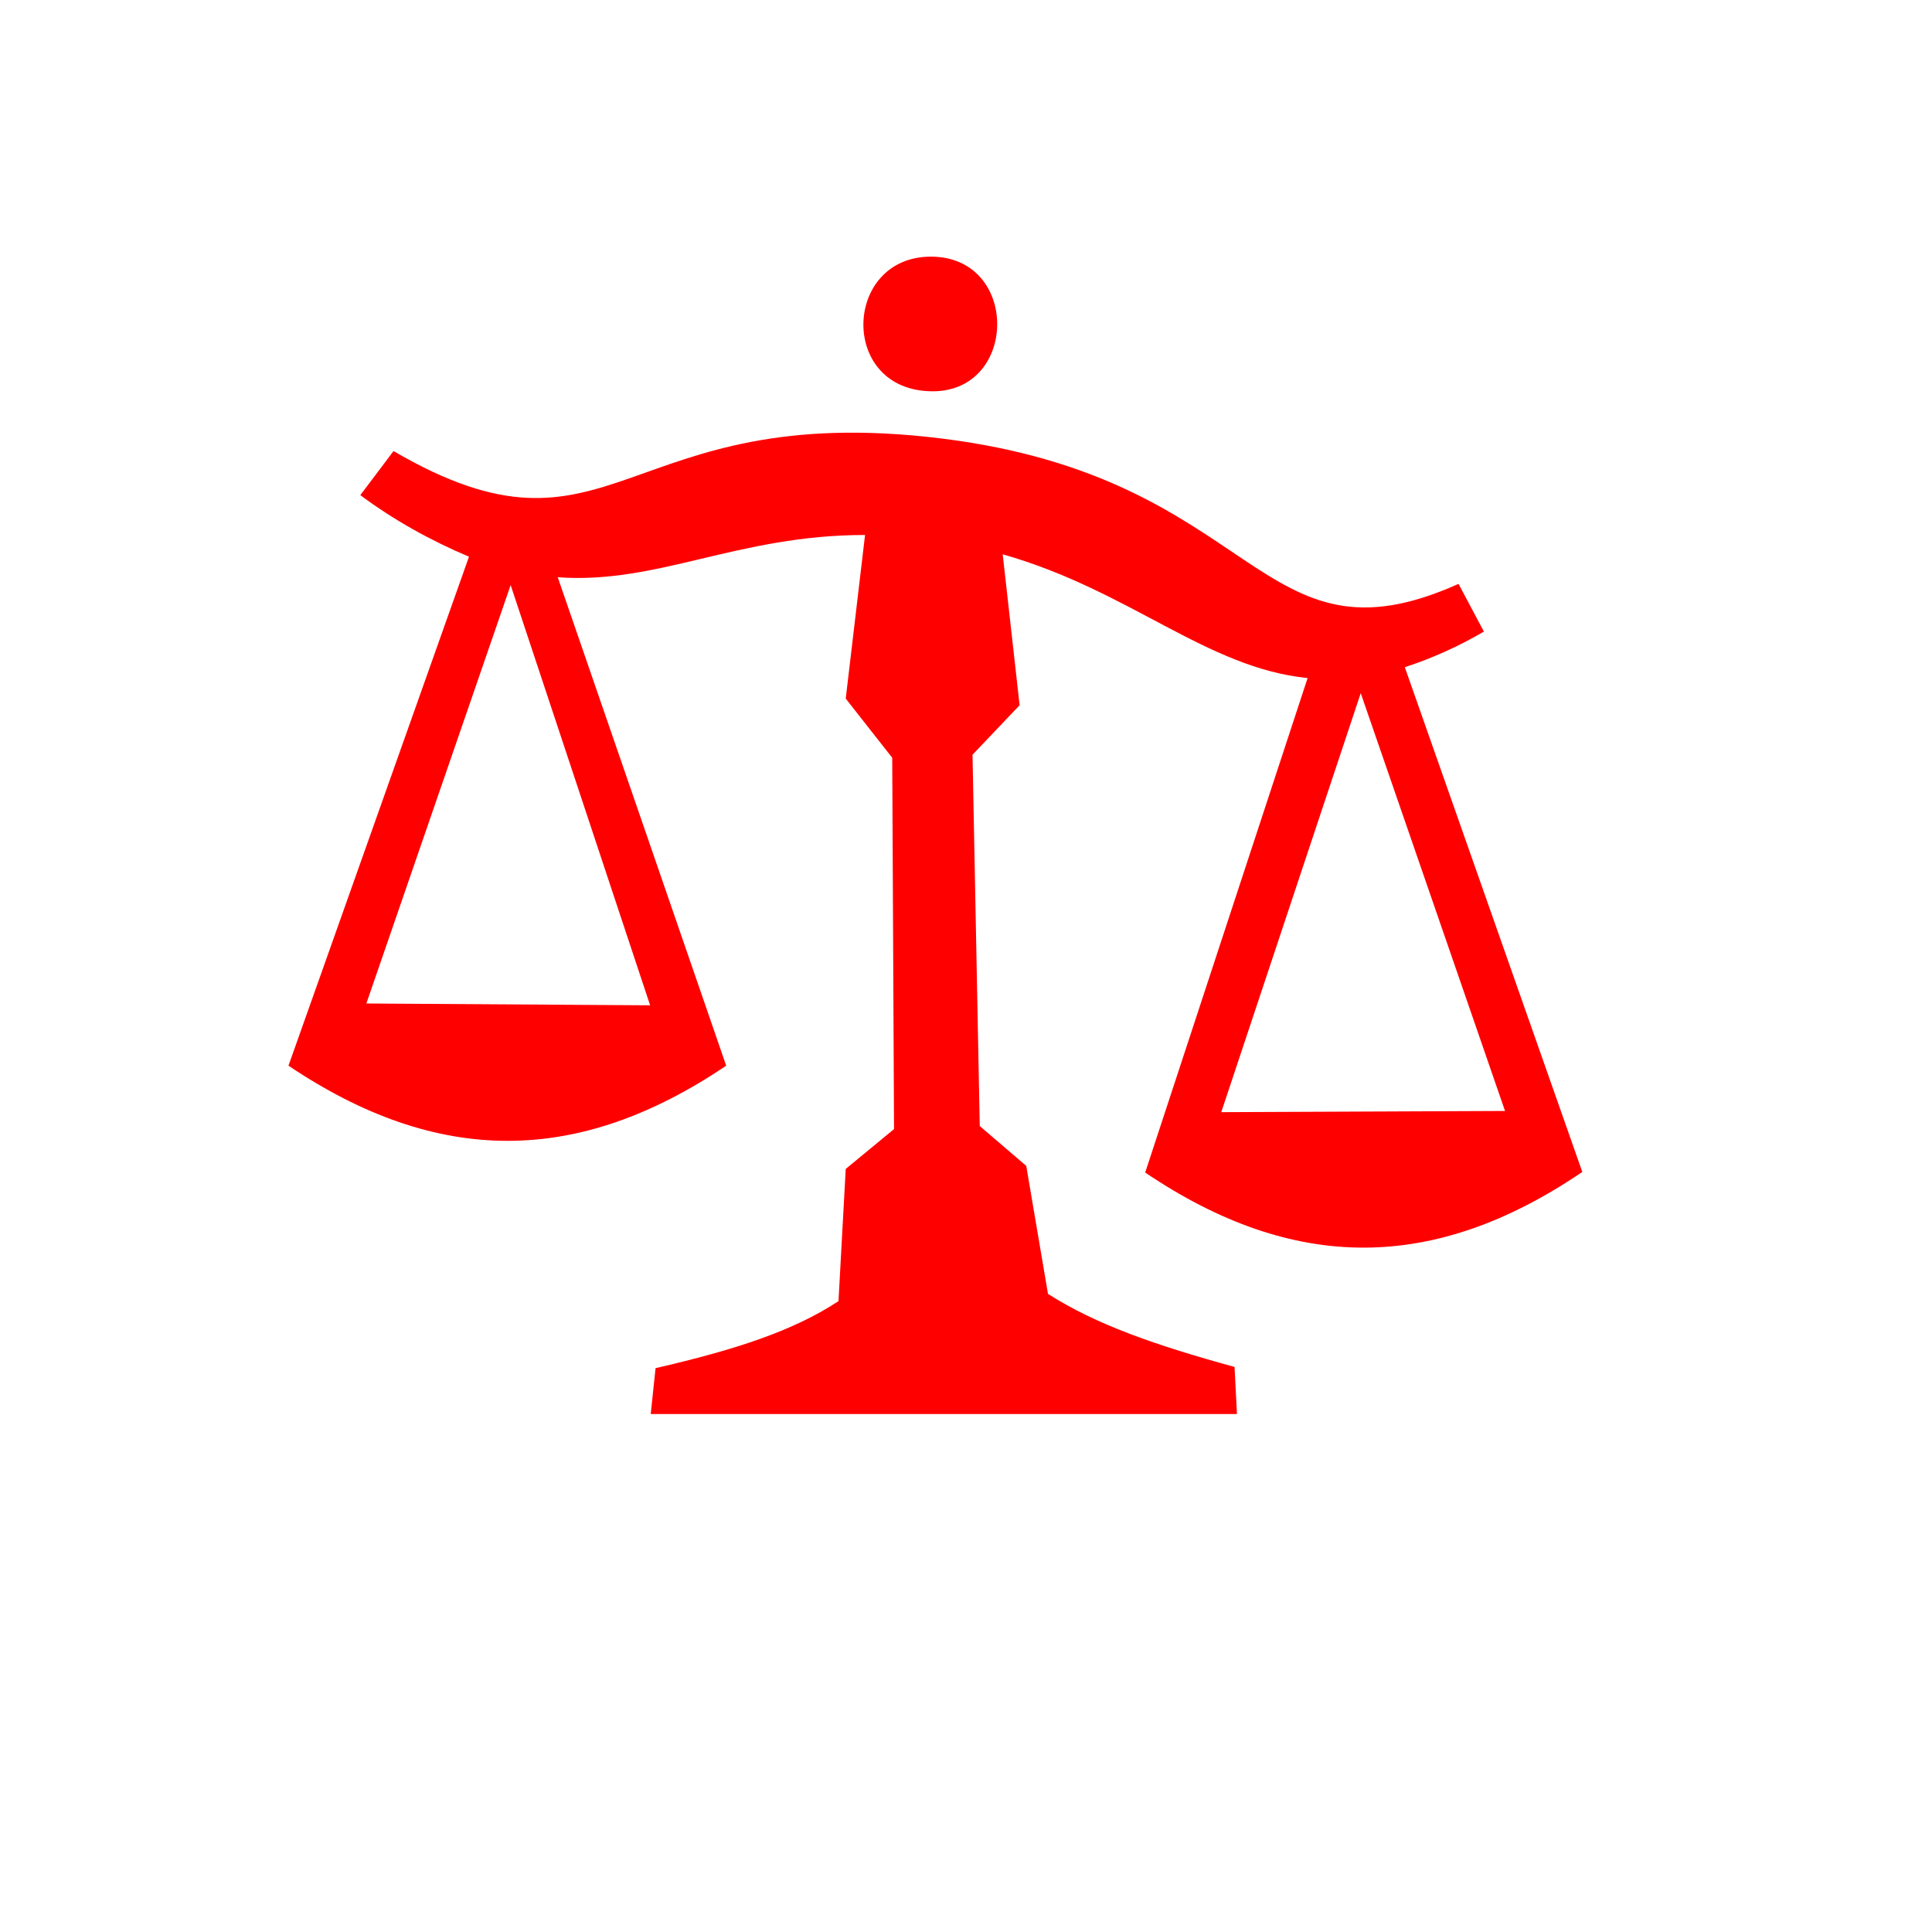
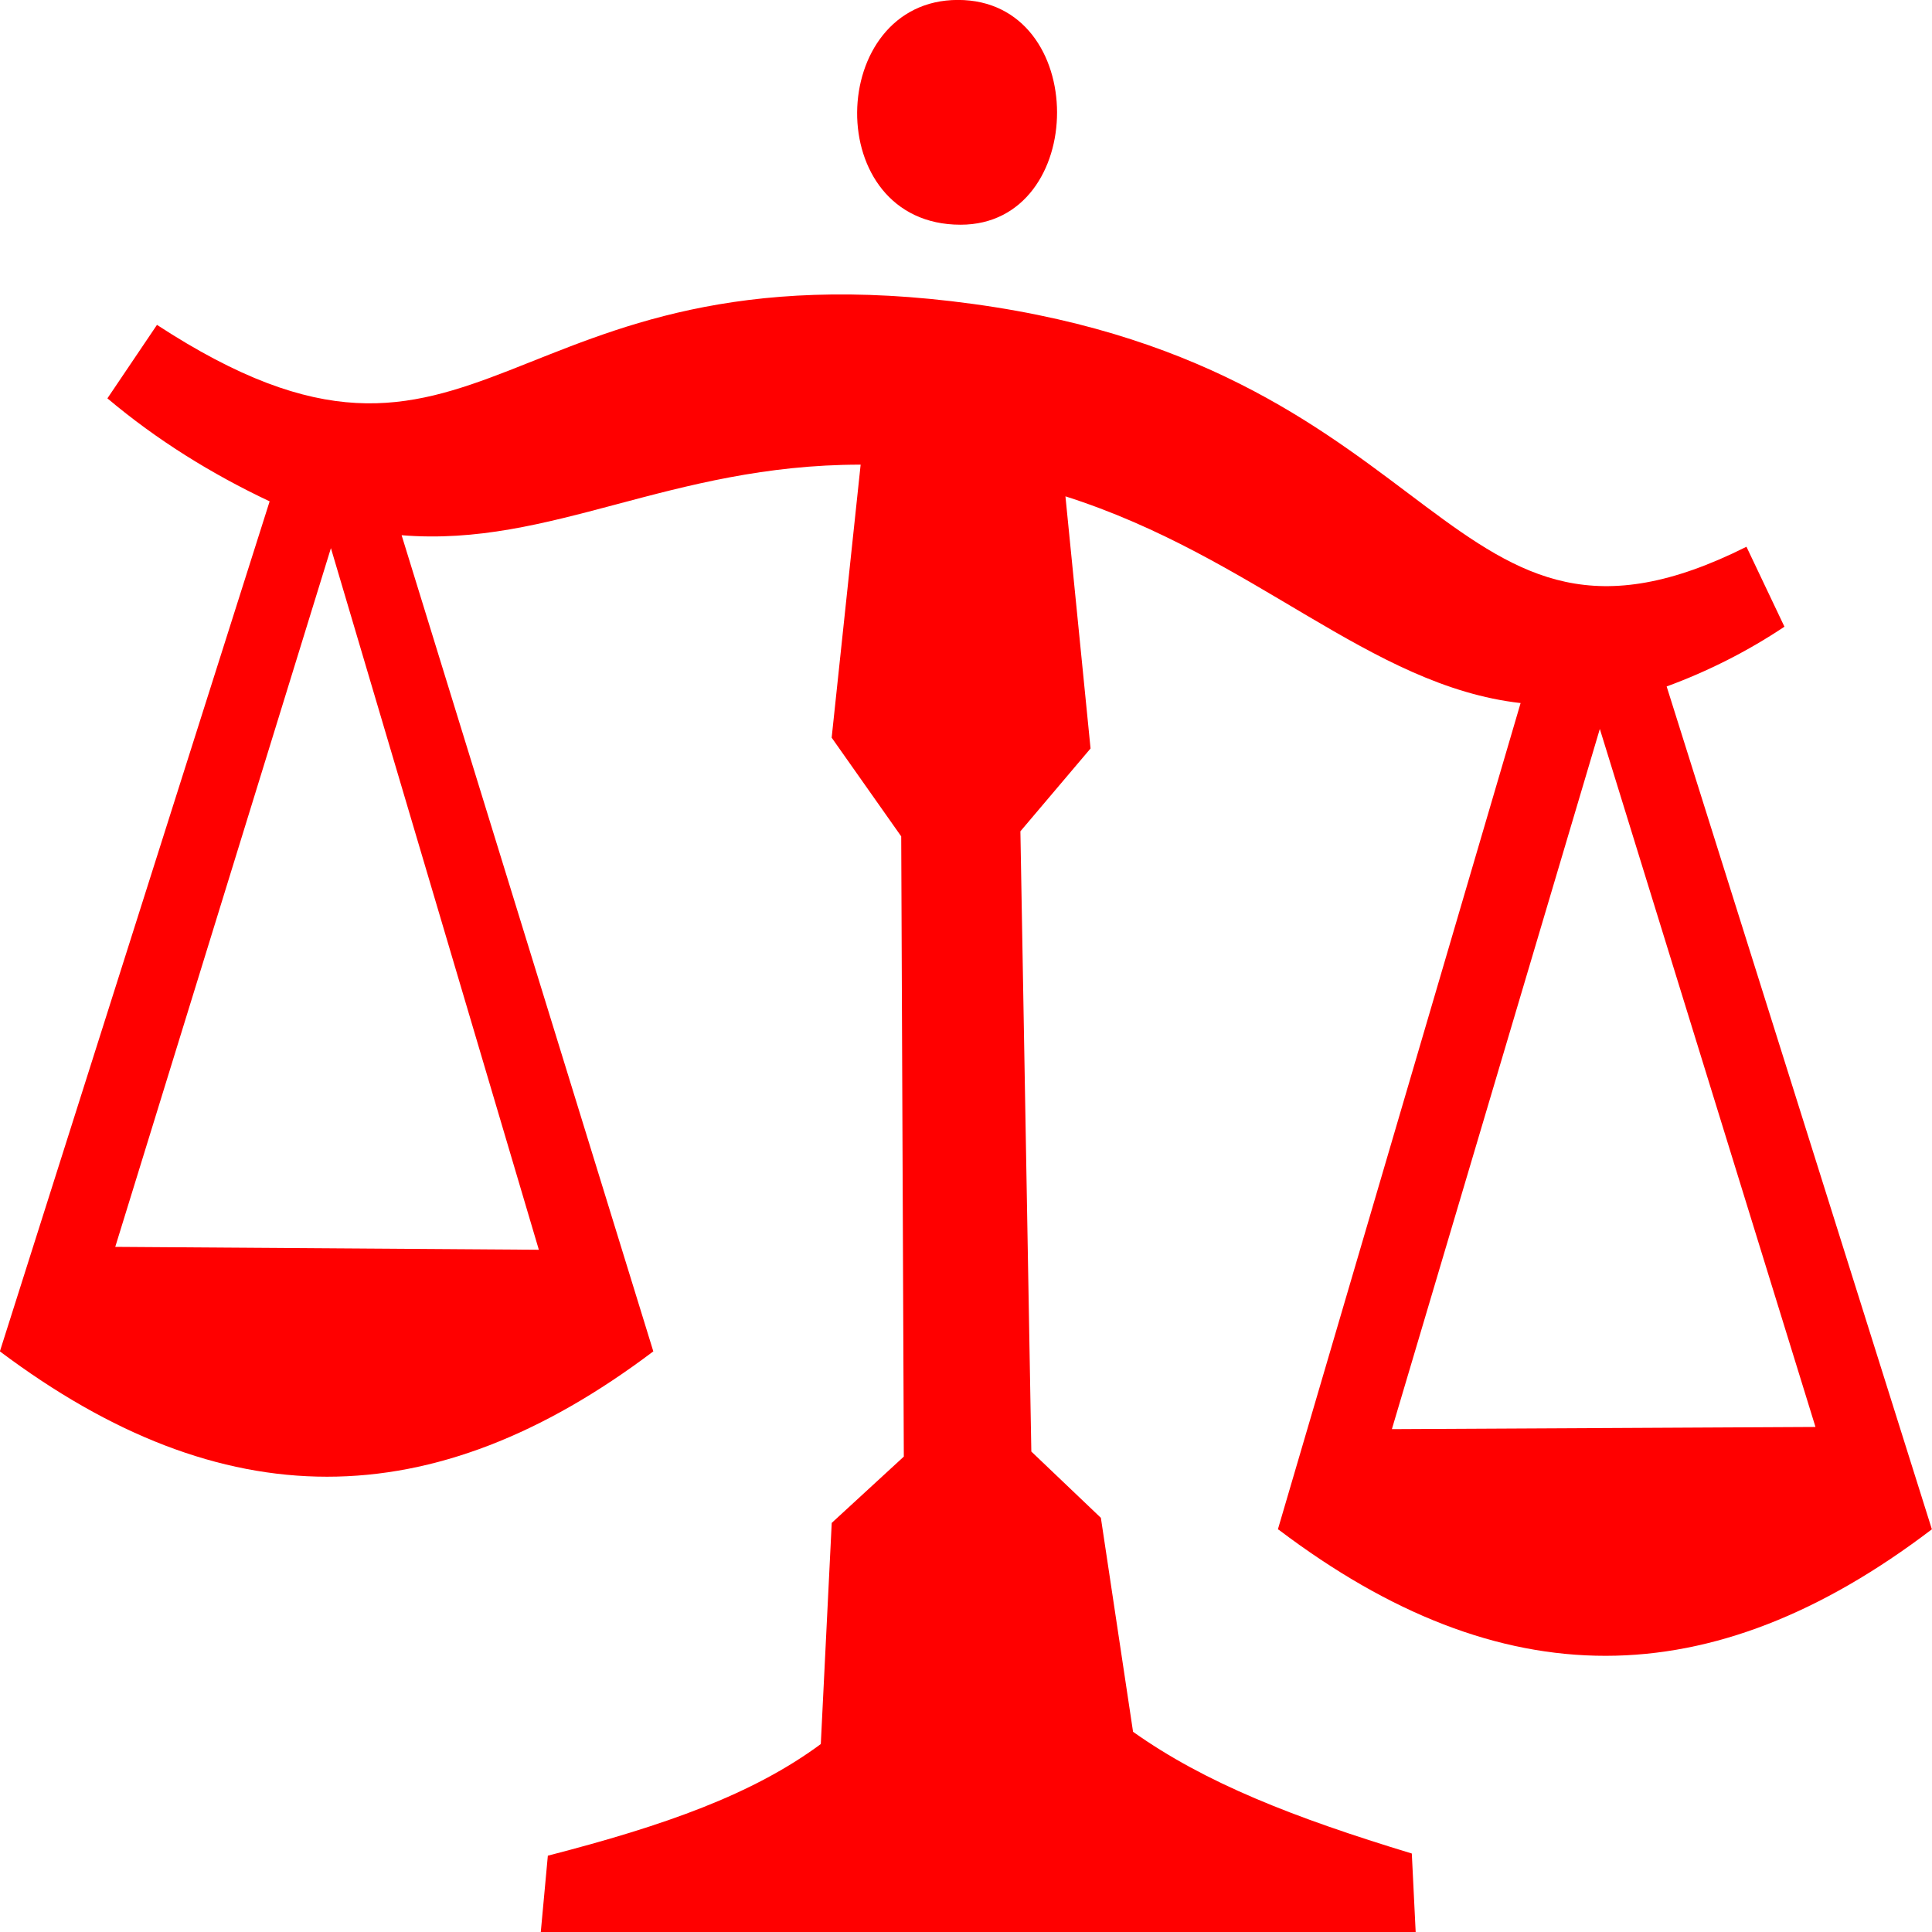
<svg xmlns="http://www.w3.org/2000/svg" version="1.1" width="32" height="32" viewBox="0 0 32 32">
-   <path d="M18.968,19.421l2.69,-8.19c-1.68,-0.17 -2.94,-1.45 -5.05,-2.05l0.28,2.5l-0.78,0.82l0.12,6.15l0.77,0.66l0.36,2.12c0.8,0.51 1.78,0.85 3.09,1.21l0.04,0.78l-9.71,0l0.08,-0.76c1.3,-0.3 2.27,-0.61 3.03,-1.11l0.12,-2.19l0.8,-0.66l-0.03,-6.15l-0.77,-0.98l0.32,-2.71c-2.12,0 -3.43,0.82 -5.09,0.7l2.79,8.09c-2.46,1.66 -4.78,1.66 -7.25,0l2.99,-8.43c-0.64,-0.27 -1.25,-0.61 -1.8,-1.02l0.55,-0.73c3.65,2.13 3.76,-0.86 9.06,-0.21c5.31,0.65 5.23,3.91 8.58,2.41l0.42,0.79c-0.41,0.24 -0.85,0.44 -1.31,0.59l2.94,8.36c-2.46,1.67 -4.78,1.67 -7.24,0.01Zm-10.51,-9.73l-2.39,6.93l4.7,0.03l-2.31,-6.96Zm14.08,1.79l-2.31,6.94l4.7,-0.02l-2.39,-6.92Zm-7.09,-5c-1.56,0 -1.49,-2.23 -0.03,-2.23c1.47,0 1.45,2.23 0.03,2.23Z" style="fill:#f00;" />
+   <path d="M21.166,25.33l4.02,-13.685c-2.506,-0.286 -4.393,-2.422 -7.539,-3.424l0.416,4.176l-1.162,1.372l0.181,10.273l1.152,1.098l0.533,3.544c1.194,0.847 2.655,1.42 4.617,2.016l0.064,1.301l-14.491,0l0.117,-1.265c1.941,-0.501 3.391,-1.014 4.521,-1.849l0.181,-3.663l1.194,-1.098l-0.043,-10.273l-1.152,-1.635l0.48,-4.522c-3.167,0 -5.118,1.372 -7.603,1.169l4.169,13.518c-3.668,2.768 -7.134,2.768 -10.823,0l4.468,-14.079c-0.96,-0.453 -1.866,-1.014 -2.687,-1.706l0.821,-1.217c5.449,3.556 5.609,-1.432 13.521,-0.346c7.923,1.086 7.805,6.526 12.806,4.021l0.629,1.324c-0.608,0.406 -1.269,0.74 -1.951,0.99l4.393,13.96c-3.668,2.792 -7.134,2.792 -10.812,0.012l-0.021,-0.012Zm-15.685,-16.251l-3.572,11.573l7.016,0.048l-3.444,-11.621Zm21.017,2.995l-3.444,11.597l7.016,-0.036l-3.572,-11.562Zm-10.588,-8.352c-2.325,-0 -2.229,-3.723 -0.043,-3.723c2.197,0 2.165,3.723 0.043,3.723Z" style="fill:#f00;" />
</svg>
